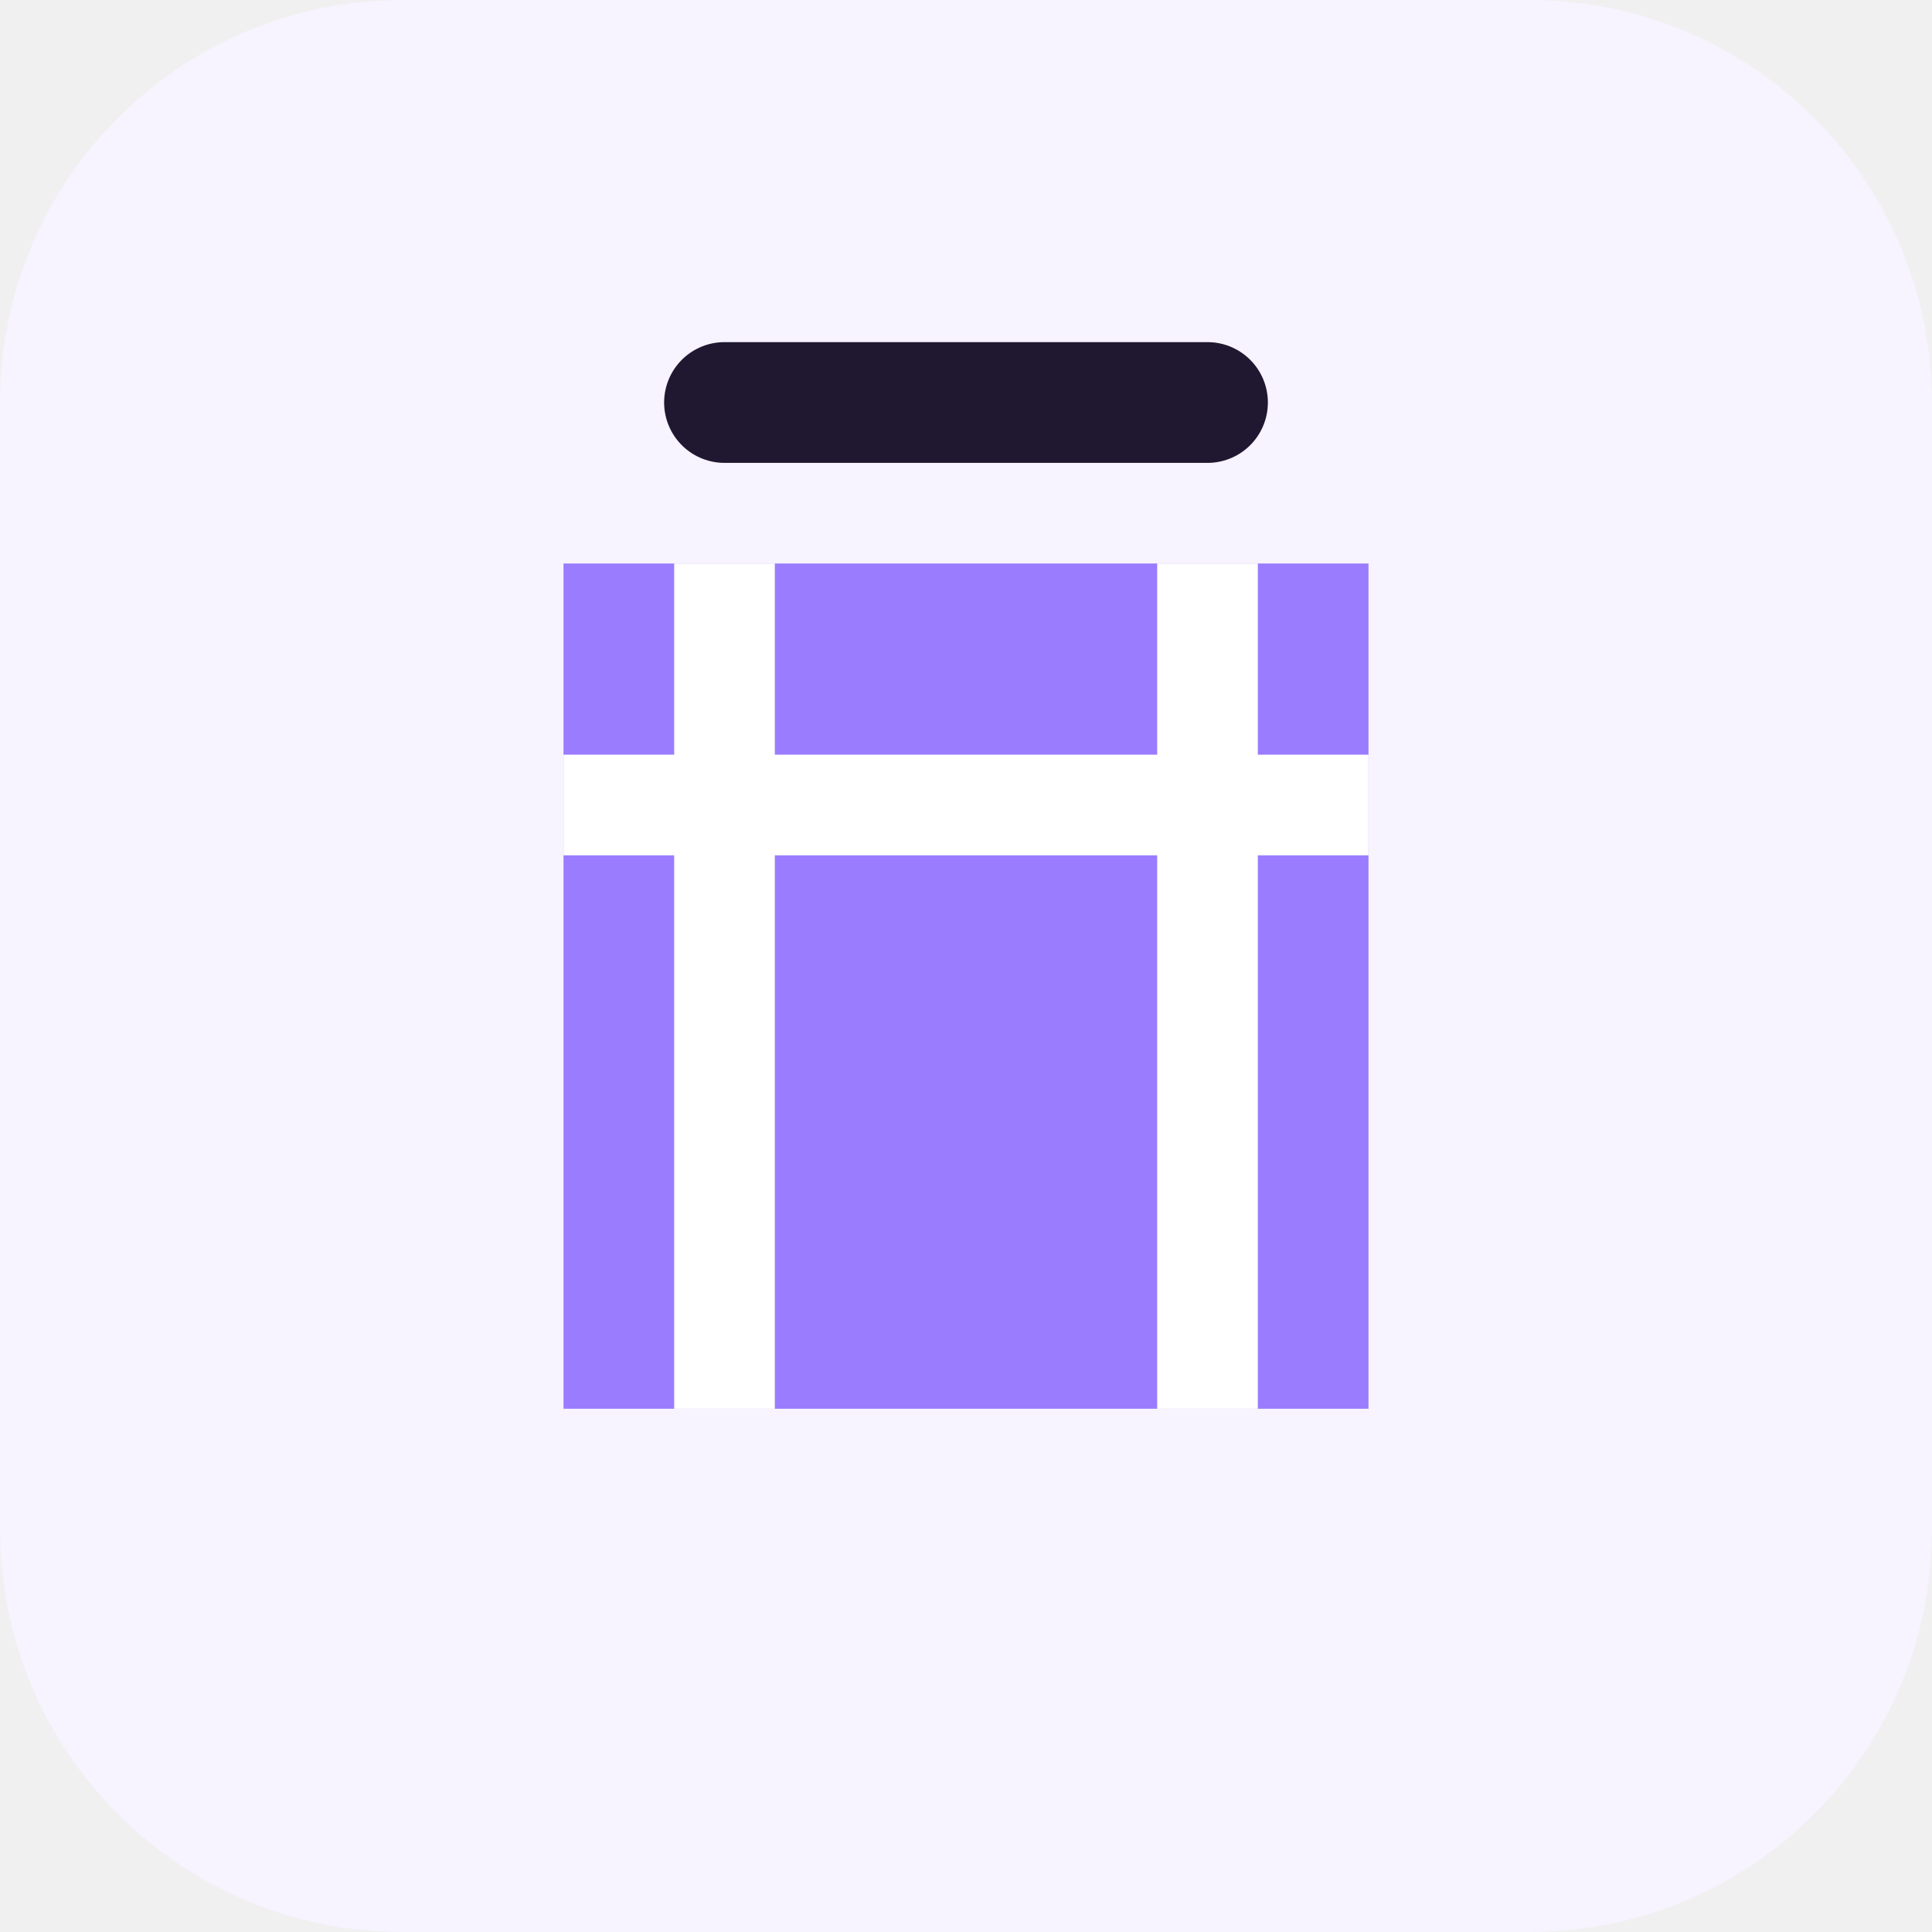
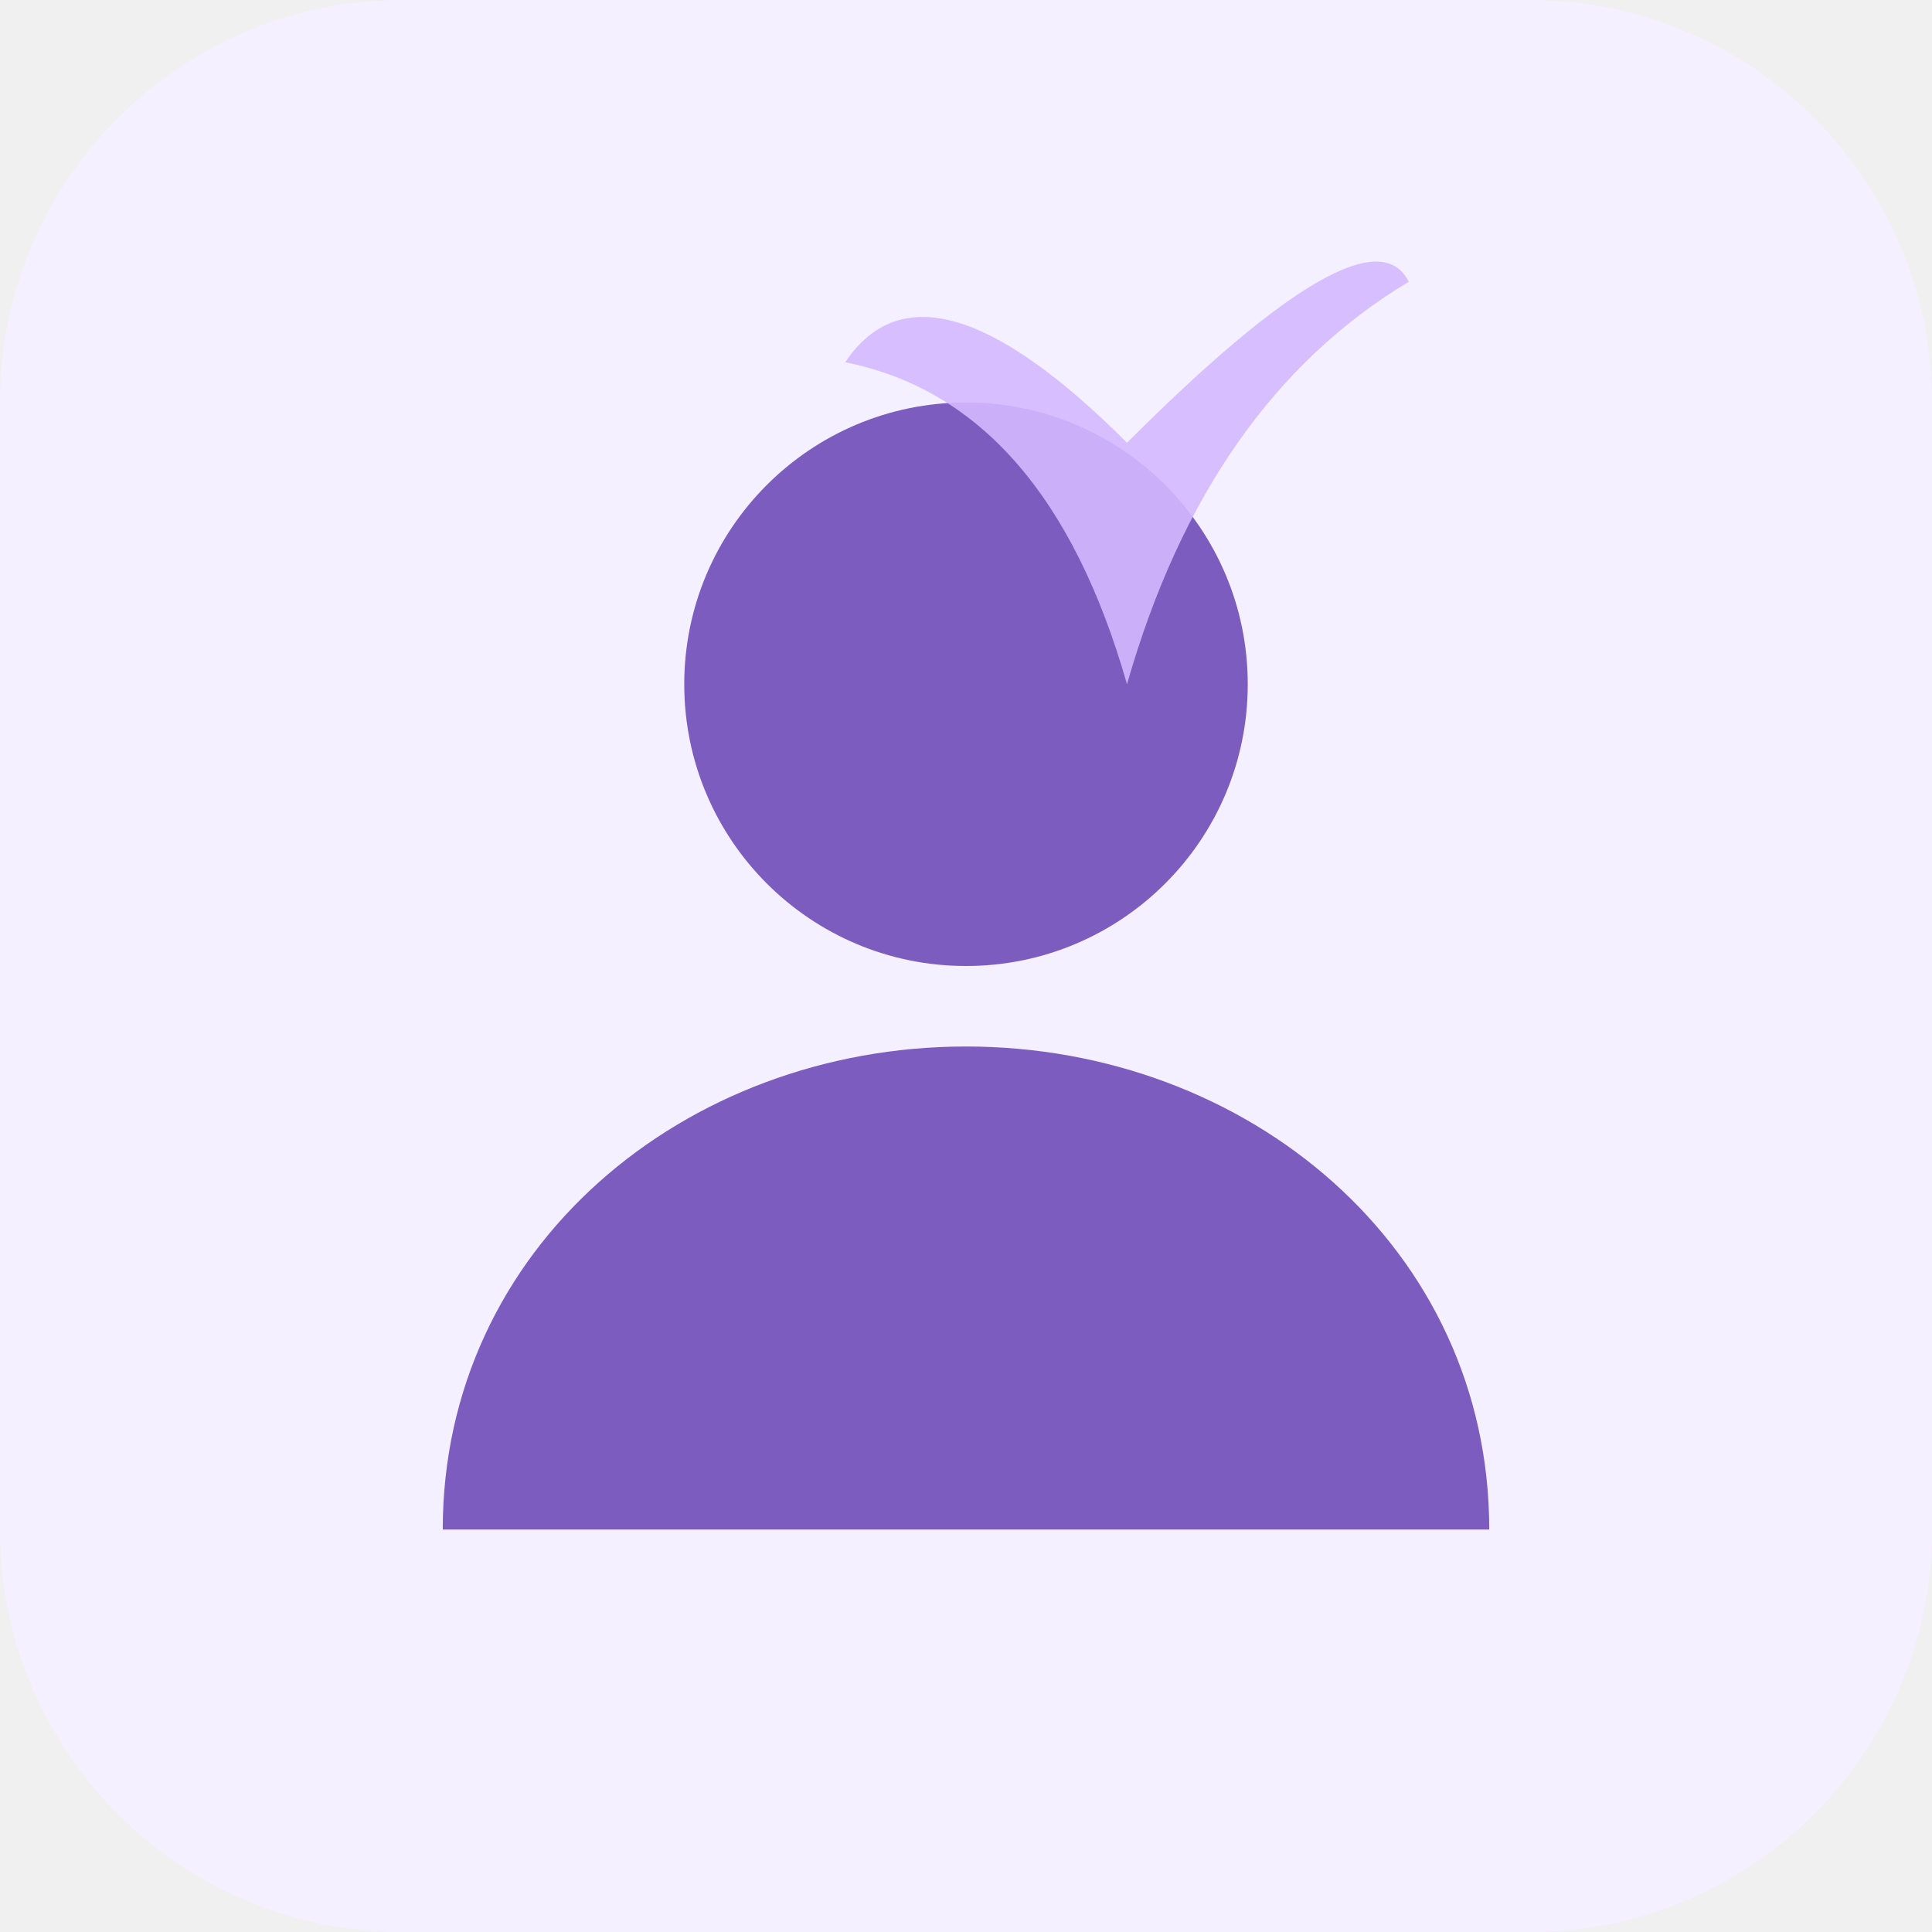
<svg xmlns="http://www.w3.org/2000/svg" viewBox="0 0 96 96" role="img" aria-label="Character">
-   <rect width="96" height="96" rx="20" fill="#f7f3ff" />
-   <path d="M28 28h40v42H28z" fill="#9a7cff" />
-   <path d="M36 28v42M60 28v42M28 40h40" stroke="#ffffff" stroke-width="5" />
-   <path d="M36 20h24" stroke="#1f1830" stroke-width="6" stroke-linecap="round" />
+   <rect width="96" height="96" rx="20" fill="#f4f0ff" />
+   <circle cx="48" cy="34" r="14" fill="#7c5cbf" />
+   <path d="M22 76c0-14 12-24 26-24s26 10 26 24" fill="#7c5cbf" />
+   <path d="M56 22 Q68 10 70 14 Q60 20 56 34 Q52 20 42 18 Q46 12 56 22Z" fill="#d4b8ff" opacity=".9" />
</svg>
